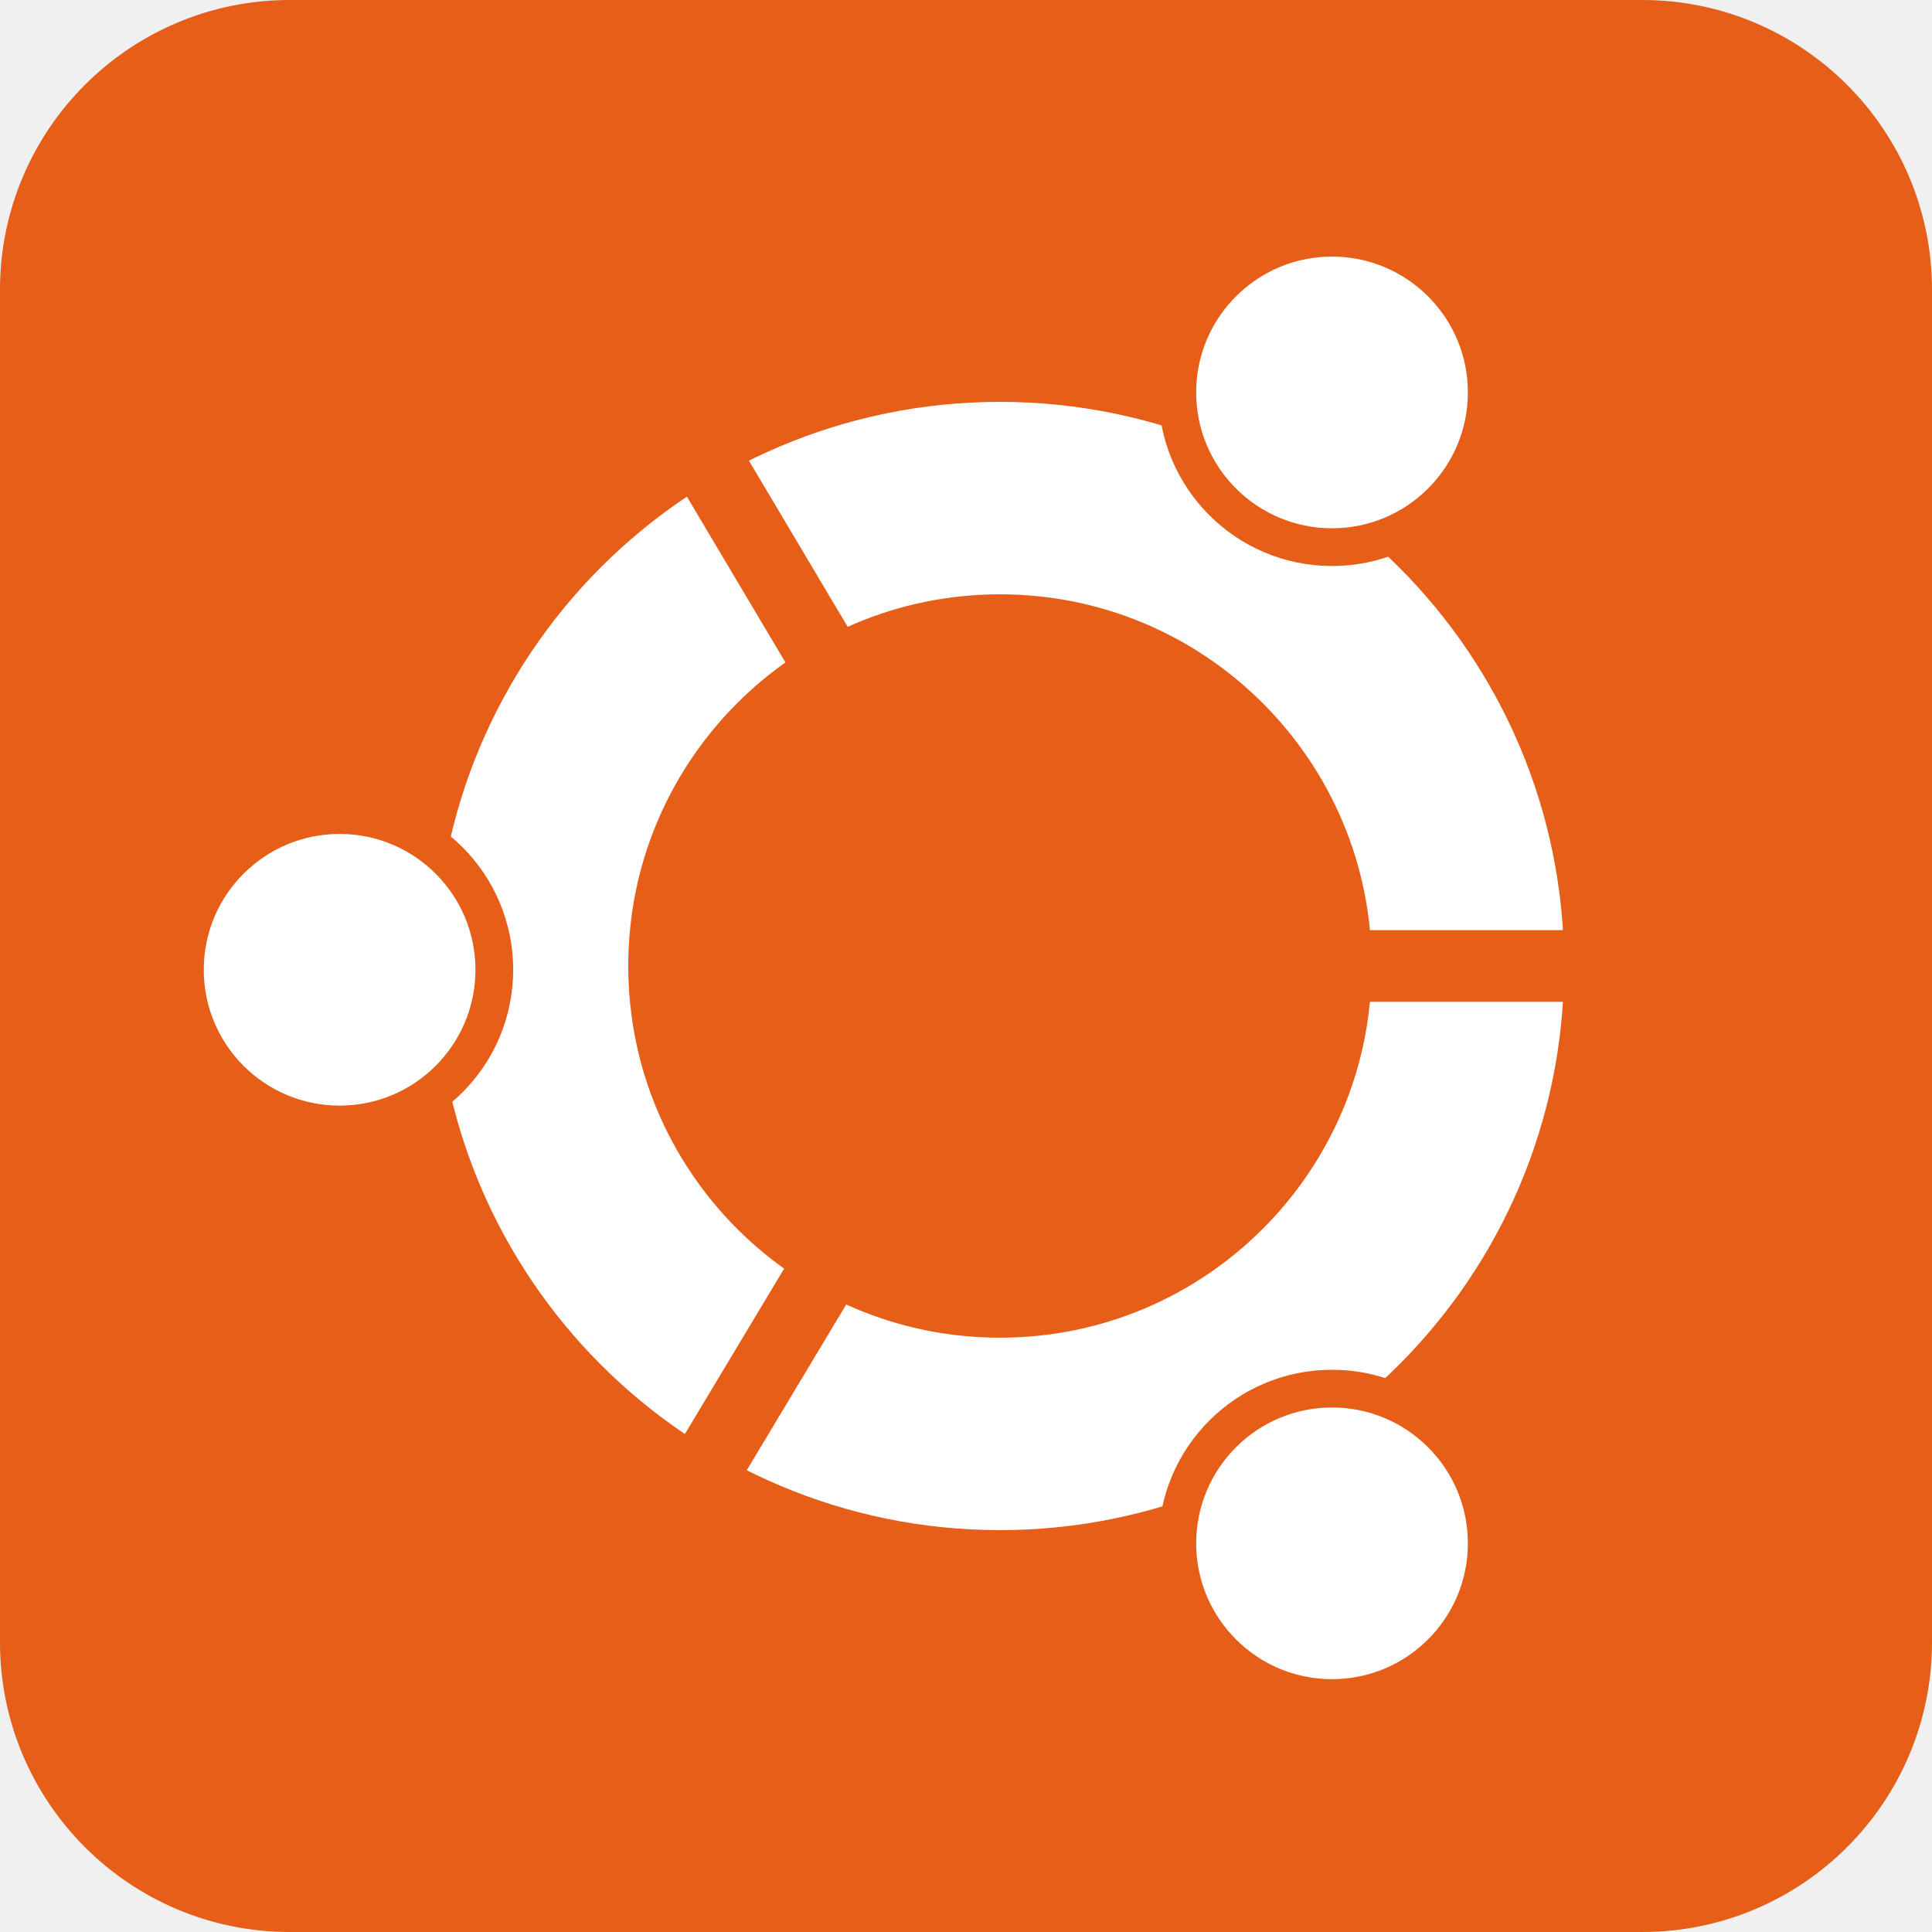
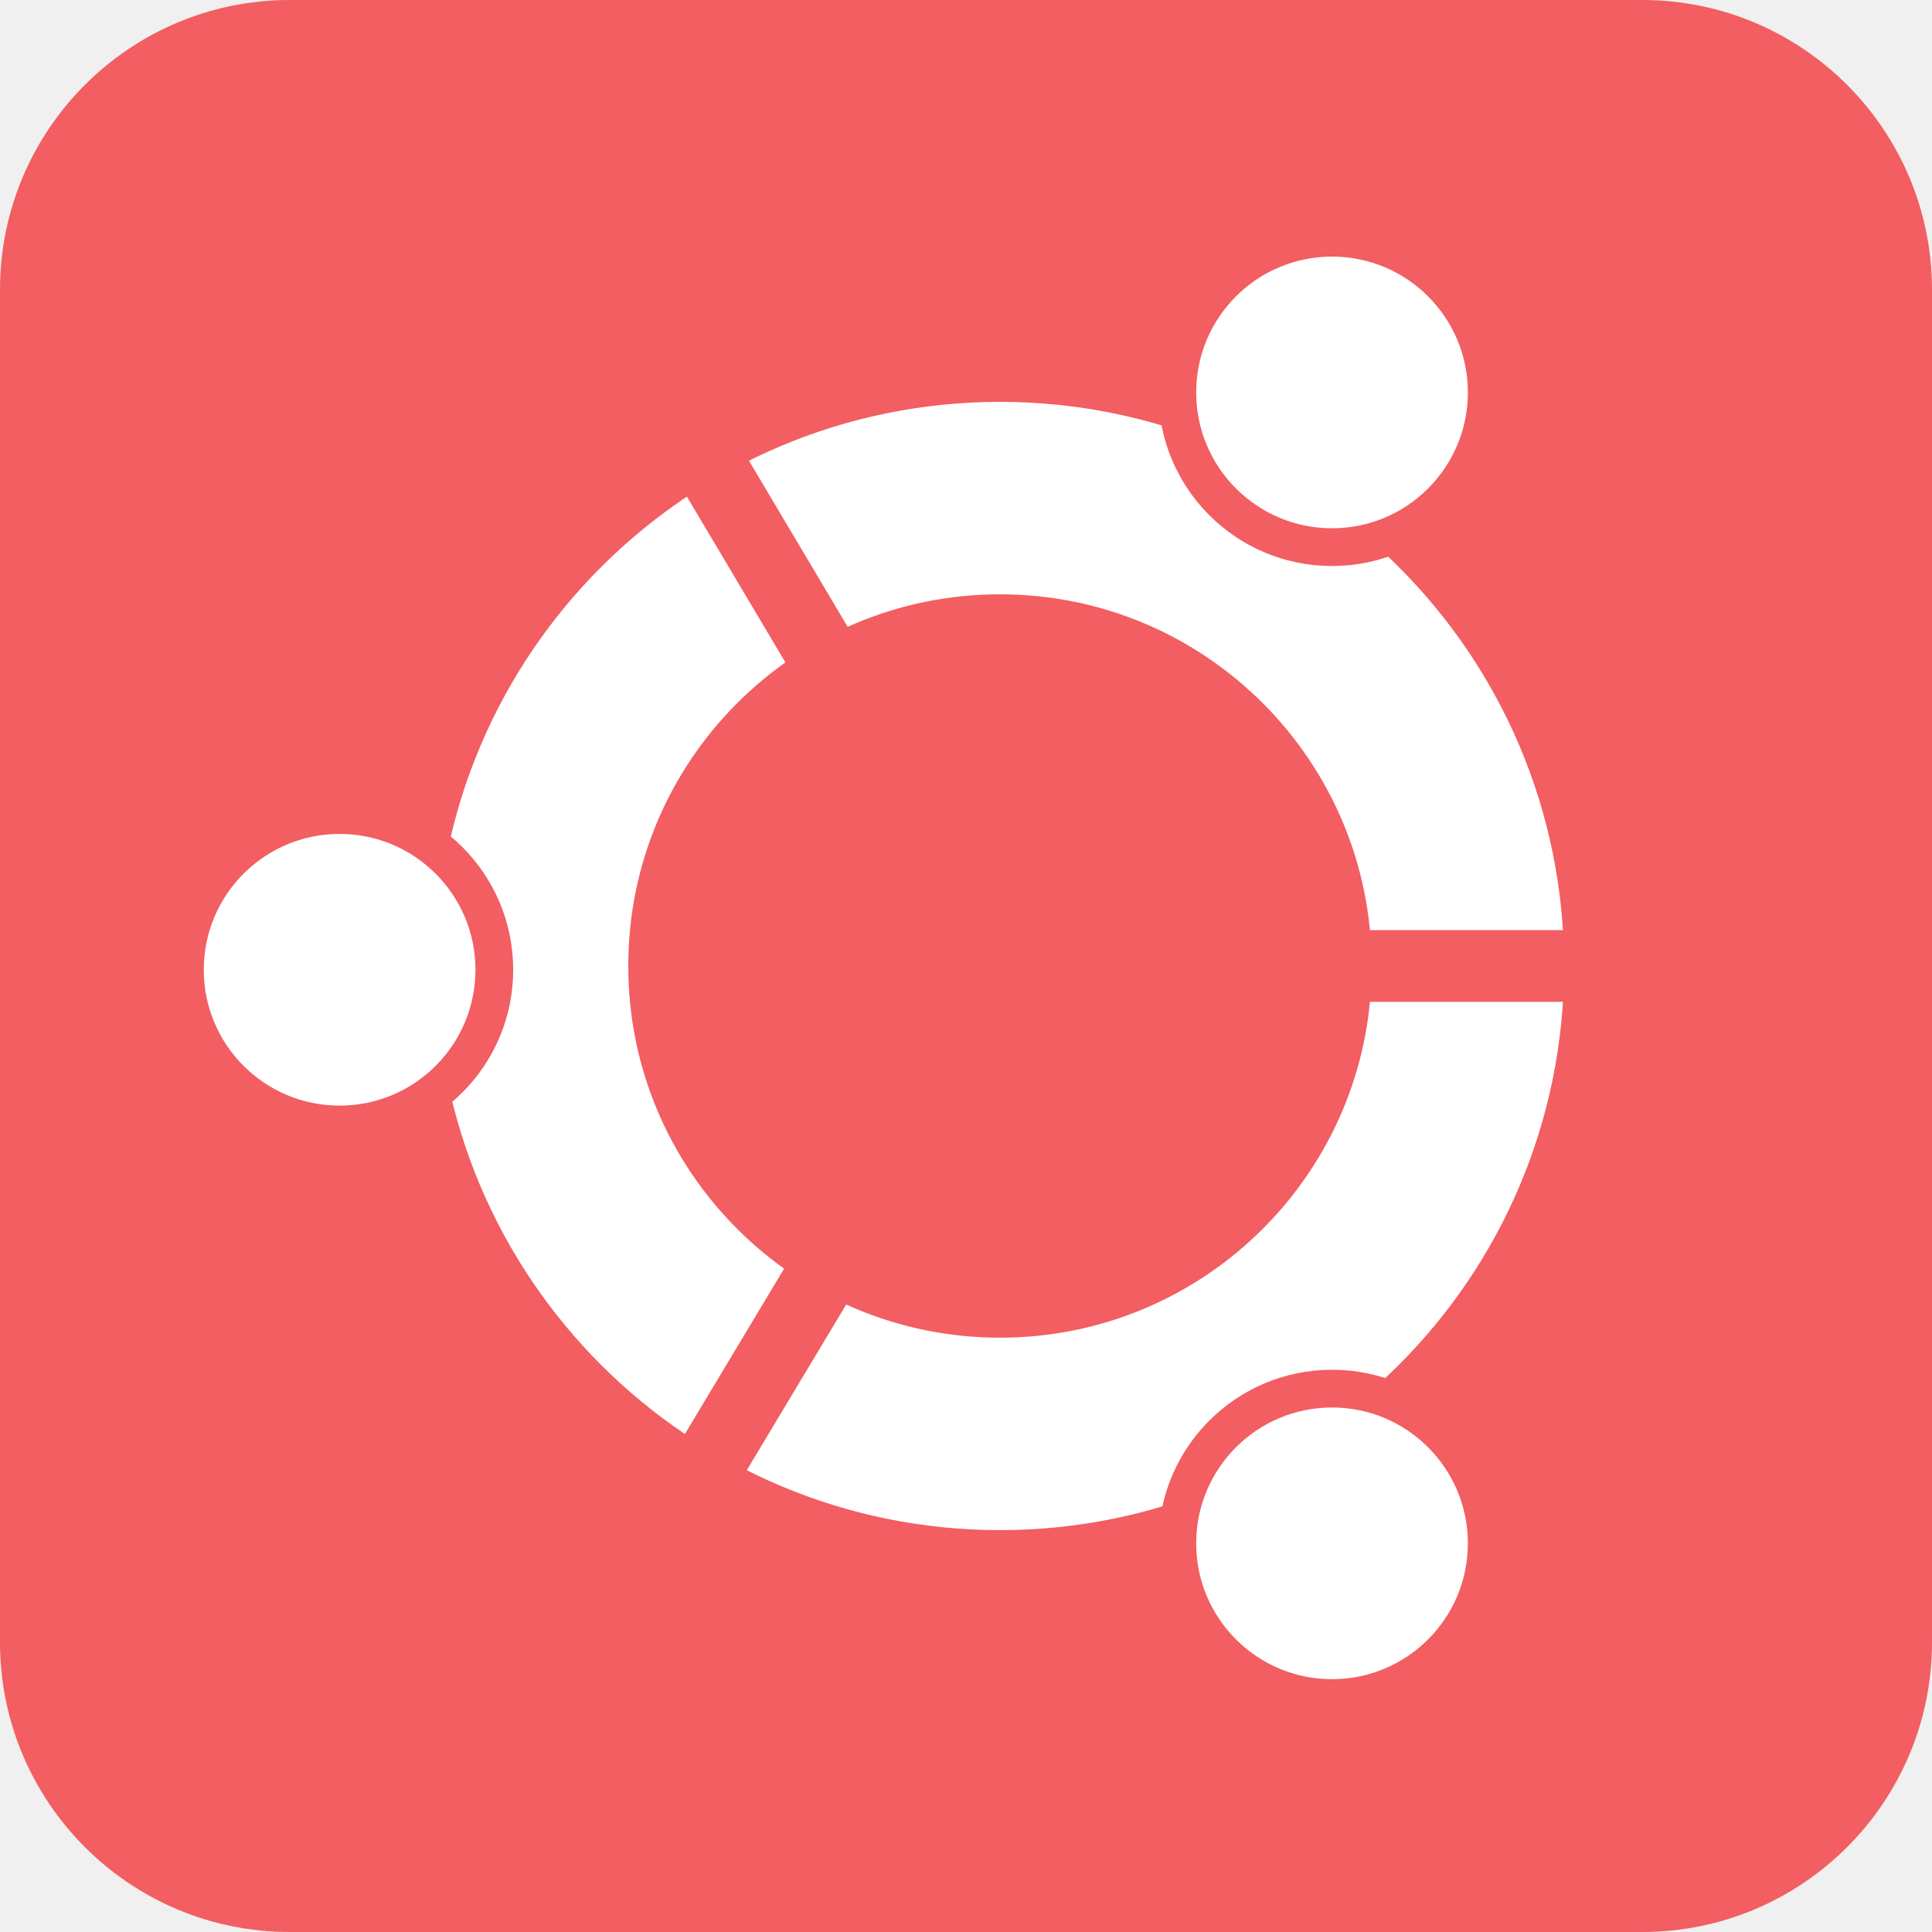
<svg xmlns="http://www.w3.org/2000/svg" aria-label="Ubuntu" role="img" viewBox="0 0 512 512">
-   <rect width="512" height="512" rx="15%" fill="#e65e17" />
+   <rect width="512" height="512" rx="15%" fill="#F25E61" />
  <circle cx="265" cy="256" r="124" fill="none" stroke="#ffffff" stroke-width="51" />
-   <g fill="#ffffff" stroke="#e65e17" stroke-width="10">
+   <g fill="#ffffff" stroke="#F25E61" stroke-width="10">
    <circle cx="90" cy="257" r="41" />
    <circle cx="353" cy="409" r="41" />
    <circle cx="353" cy="104" r="41" />
    <path stroke-width="19" d="M185,118l82,138m0,0h155h-155l-84,140" />
  </g>
</svg>
